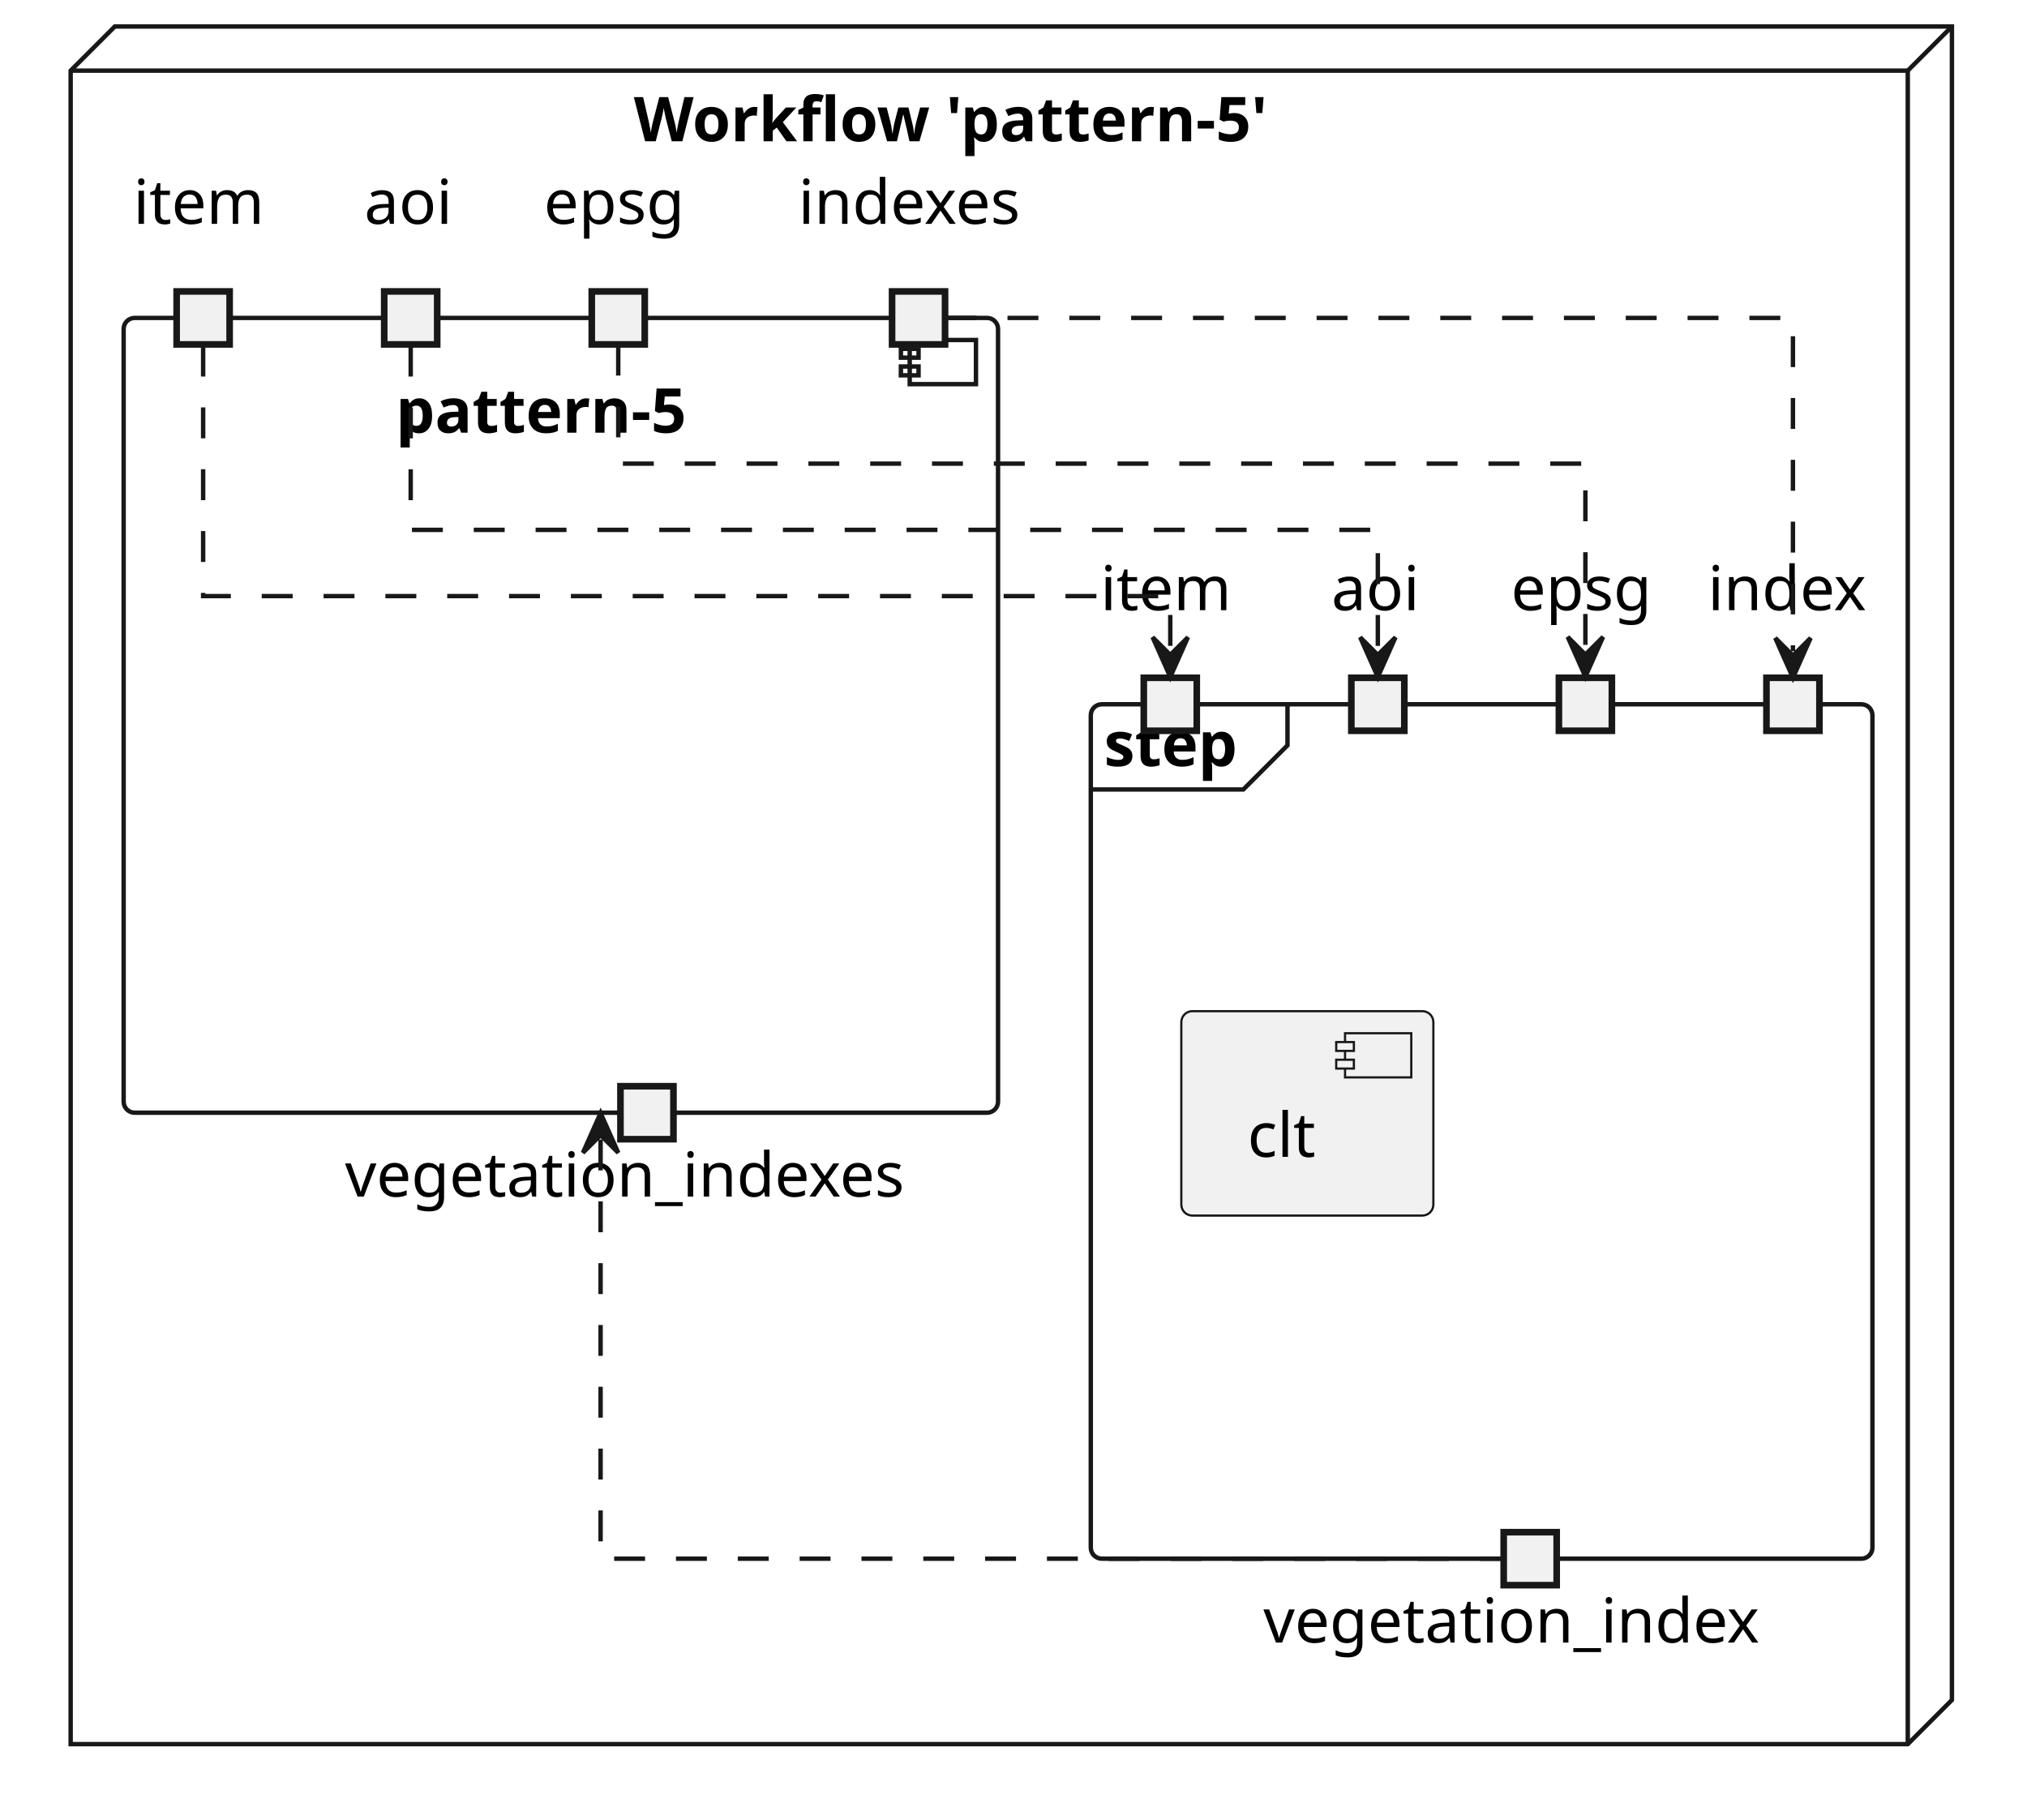
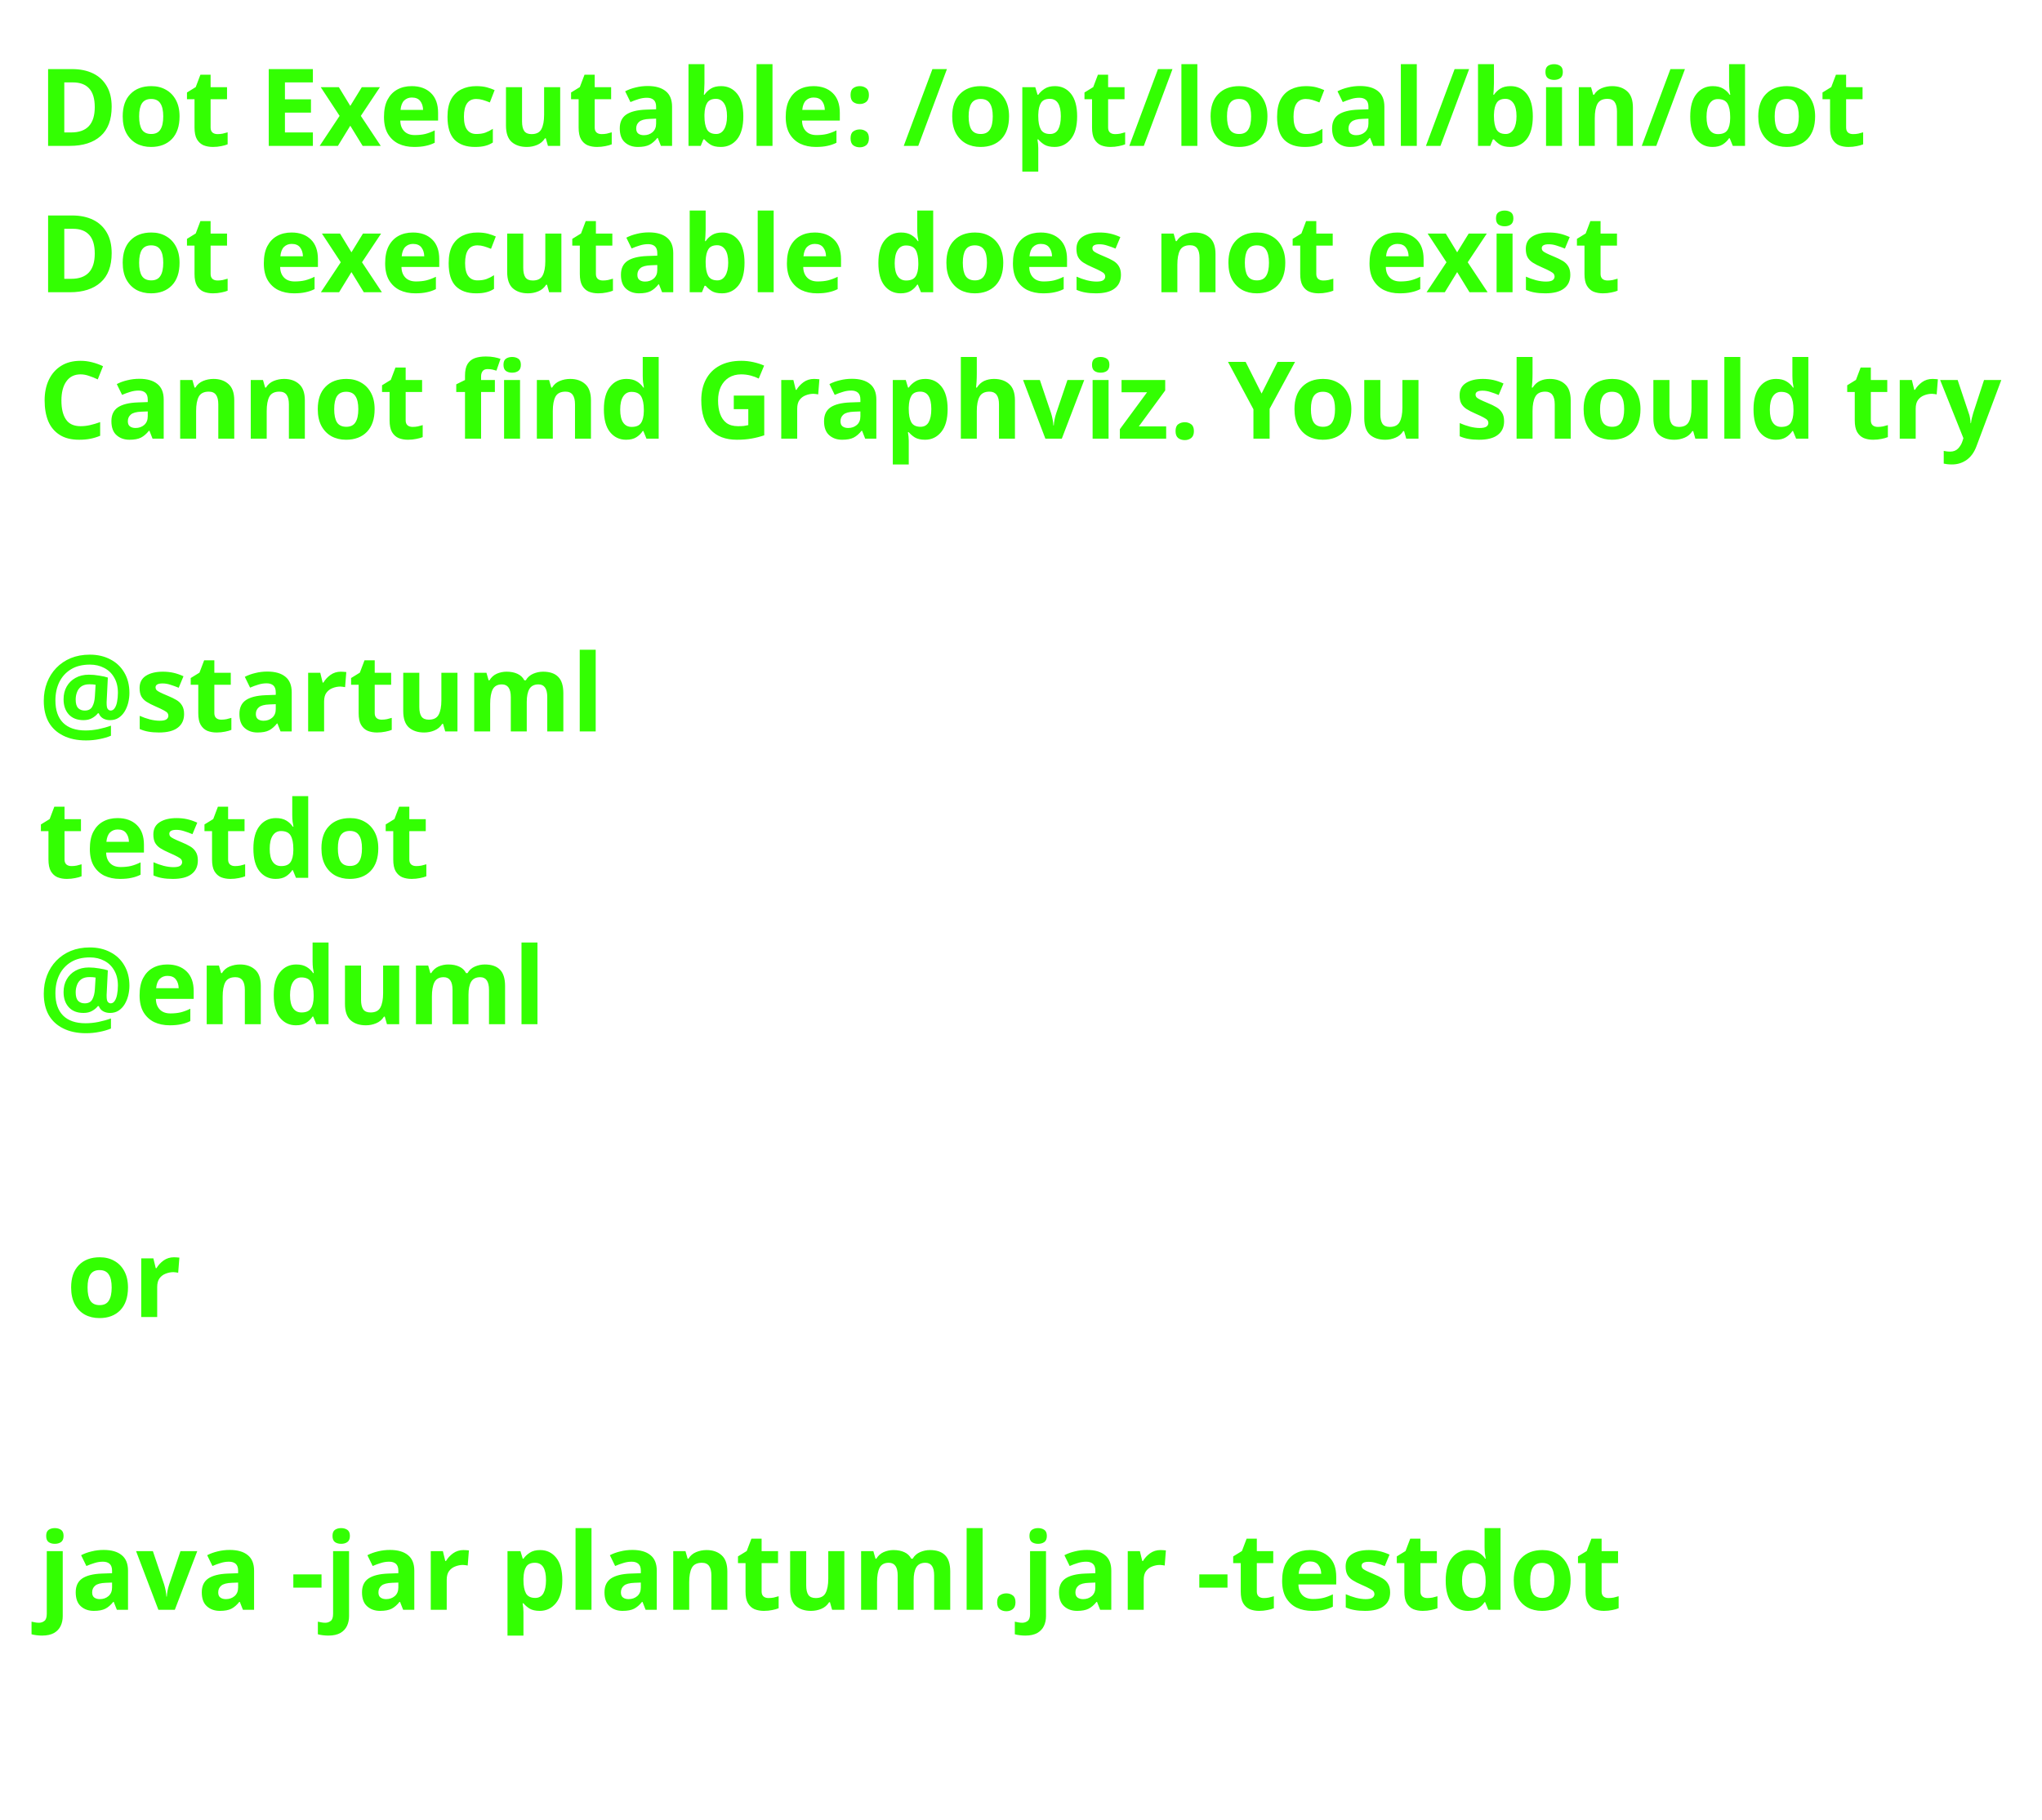
- <svg xmlns="http://www.w3.org/2000/svg" contentStyleType="text/css" data-diagram-type="DESCRIPTION" height="412px" preserveAspectRatio="none" style="width:459px;height:412px;background:#FFFFFF;" version="1.1" viewBox="0 0 459 412" width="459px" zoomAndPan="magnify">
+ <svg xmlns="http://www.w3.org/2000/svg" contentStyleType="text/css" data-diagram-type="DESCRIPTION" height="237px" preserveAspectRatio="none" style="width:266px;height:237px;background:#FFFFFF;" version="1.1" viewBox="0 0 266 237" width="266px" zoomAndPan="magnify">
  <defs />
  <g>
-     <g class="cluster" data-qualified-name="Workflow .pattern-5." data-source-line="12" id="ent0002">
-       <polygon fill="none" points="16,16,26,6,442,6,442,385,432,395,16,395,16,16" style="stroke:#181818;stroke-width:1;" />
-       <line style="stroke:#181818;stroke-width:1;" x1="432" x2="442" y1="16" y2="6" />
-       <line style="stroke:#181818;stroke-width:1;" x1="16" x2="432" y1="16" y2="16" />
-       <line style="stroke:#181818;stroke-width:1;" x1="432" x2="432" y1="16" y2="395" />
-       <text fill="#000000" font-family="sans-serif" font-size="14" font-weight="bold" lengthAdjust="spacing" textLength="162.935" x="143.533" y="31.995">Workflow 'pattern-5'</text>
-     </g>
-     <g class="cluster" data-qualified-name="Workflow .pattern-5..pattern_5" data-source-line="13" id="ent0003">
-       <rect fill="none" height="180" rx="2.5" ry="2.5" style="stroke:#181818;stroke-width:1;" width="198" x="28" y="72" />
-       <rect fill="none" height="10" style="stroke:#181818;stroke-width:1;" width="15" x="206" y="77" />
-       <rect fill="none" height="2" style="stroke:#181818;stroke-width:1;" width="4" x="204" y="79" />
-       <rect fill="none" height="2" style="stroke:#181818;stroke-width:1;" width="4" x="204" y="83" />
-       <text fill="#000000" font-family="sans-serif" font-size="14" font-weight="bold" lengthAdjust="spacing" textLength="74.772" x="89.614" y="97.995">pattern-5</text>
-     </g>
-     <g class="cluster" data-qualified-name="Workflow .pattern-5..pattern_5_step" data-source-line="29" id="ent0009">
-       <rect fill="none" height="193.5" rx="2.5" ry="2.5" style="stroke:#181818;stroke-width:1;" width="177" x="247" y="159.5" />
-       <path d="M291.542,159.5 L291.542,168.797 L281.542,178.797 L247,178.797" fill="none" style="stroke:#181818;stroke-width:1;" />
-       <text fill="#000000" font-family="sans-serif" font-size="14" font-weight="bold" lengthAdjust="spacing" textLength="34.542" x="250" y="173.495">step</text>
-     </g>
-     <g class="entity" data-qualified-name="Workflow .pattern-5..pattern_5.pattern_5_aoi" data-source-line="15" id="ent0004">
-       <text fill="#000000" font-family="sans-serif" font-size="14" lengthAdjust="spacing" textLength="21.034" x="82.483" y="50.698">aoi</text>
-       <rect fill="#F1F1F1" height="12" style="stroke:#181818;stroke-width:1.5;" width="12" x="87" y="66" />
-     </g>
-     <g class="entity" data-qualified-name="Workflow .pattern-5..pattern_5.pattern_5_epsg" data-source-line="17" id="ent0005">
-       <text fill="#000000" font-family="sans-serif" font-size="14" lengthAdjust="spacing" textLength="33.681" x="123.16" y="50.698">epsg</text>
-       <rect fill="#F1F1F1" height="12" style="stroke:#181818;stroke-width:1.5;" width="12" x="134" y="66" />
-     </g>
-     <g class="entity" data-qualified-name="Workflow .pattern-5..pattern_5.pattern_5_indexes" data-source-line="19" id="ent0006">
-       <text fill="#000000" font-family="sans-serif" font-size="14" lengthAdjust="spacing" textLength="54.455" x="180.773" y="50.698">indexes</text>
-       <rect fill="#F1F1F1" height="12" style="stroke:#181818;stroke-width:1.5;" width="12" x="202" y="66" />
-     </g>
-     <g class="entity" data-qualified-name="Workflow .pattern-5..pattern_5.pattern_5_item" data-source-line="21" id="ent0007">
-       <text fill="#000000" font-family="sans-serif" font-size="14" lengthAdjust="spacing" textLength="31.63" x="30.185" y="50.698">item</text>
-       <rect fill="#F1F1F1" height="12" style="stroke:#181818;stroke-width:1.5;" width="12" x="40" y="66" />
-     </g>
-     <g class="entity" data-qualified-name="Workflow .pattern-5..pattern_5.pattern_5_vegetation_indexes" data-source-line="24" id="ent0008">
-       <text fill="#000000" font-family="sans-serif" font-size="14" lengthAdjust="spacing" textLength="136.739" x="78.13" y="270.995">vegetation_indexes</text>
-       <rect fill="#F1F1F1" height="12" style="stroke:#181818;stroke-width:1.5;" width="12" x="140.5" y="246" />
-     </g>
-     <g class="entity" data-qualified-name="Workflow .pattern-5..pattern_5_step.pattern_5_step_item" data-source-line="31" id="ent0010">
-       <text fill="#000000" font-family="sans-serif" font-size="14" lengthAdjust="spacing" textLength="31.63" x="249.185" y="138.198">item</text>
-       <rect fill="#F1F1F1" height="12" style="stroke:#181818;stroke-width:1.5;" width="12" x="259" y="153.5" />
-     </g>
-     <g class="entity" data-qualified-name="Workflow .pattern-5..pattern_5_step.pattern_5_step_aoi" data-source-line="39" id="ent0012">
-       <text fill="#000000" font-family="sans-serif" font-size="14" lengthAdjust="spacing" textLength="21.034" x="301.483" y="138.198">aoi</text>
-       <rect fill="#F1F1F1" height="12" style="stroke:#181818;stroke-width:1.5;" width="12" x="306" y="153.5" />
-     </g>
-     <g class="entity" data-qualified-name="Workflow .pattern-5..pattern_5_step.pattern_5_step_epsg" data-source-line="47" id="ent0014">
-       <text fill="#000000" font-family="sans-serif" font-size="14" lengthAdjust="spacing" textLength="33.681" x="342.16" y="138.198">epsg</text>
-       <rect fill="#F1F1F1" height="12" style="stroke:#181818;stroke-width:1.5;" width="12" x="353" y="153.5" />
-     </g>
-     <g class="entity" data-qualified-name="Workflow .pattern-5..pattern_5_step.pattern_5_step_index" data-source-line="55" id="ent0016">
-       <text fill="#000000" font-family="sans-serif" font-size="14" lengthAdjust="spacing" textLength="38.548" x="386.726" y="138.198">index</text>
-       <rect fill="#F1F1F1" height="12" style="stroke:#181818;stroke-width:1.5;" width="12" x="400" y="153.5" />
-     </g>
-     <g class="entity" data-qualified-name="Workflow .pattern-5..pattern_5_step.pattern_5_step_vegetation_index" data-source-line="65" id="ent0018">
-       <text fill="#000000" font-family="sans-serif" font-size="14" lengthAdjust="spacing" textLength="120.832" x="286.084" y="371.995">vegetation_index</text>
-       <rect fill="#F1F1F1" height="12" style="stroke:#181818;stroke-width:1.5;" width="12" x="340.5" y="347" />
-     </g>
-     <g class="entity" data-qualified-name="Workflow .pattern-5..pattern_5_step.clt" data-source-line="68" id="ent0019">
-       <rect fill="#F1F1F1" height="46.297" rx="2.5" ry="2.5" style="stroke:#181818;stroke-width:0.5;" width="57.076" x="267.5" y="229" />
-       <rect fill="#F1F1F1" height="10" style="stroke:#181818;stroke-width:0.5;" width="15" x="304.576" y="234" />
-       <rect fill="#F1F1F1" height="2" style="stroke:#181818;stroke-width:0.5;" width="4" x="302.576" y="236" />
-       <rect fill="#F1F1F1" height="2" style="stroke:#181818;stroke-width:0.5;" width="4" x="302.576" y="240" />
-       <text fill="#000000" font-family="sans-serif" font-size="14" lengthAdjust="spacing" textLength="17.076" x="282.5" y="261.995">clt</text>
-     </g>
-     <g class="link" data-entity-1="ent0007" data-entity-2="ent0010" data-link-type="dependency" data-source-line="35" id="lnk11">
-       <path d="M46,78.27 C46,94.21 46,135 46,135 C46,135 265,135 265,135 C265,135 265,140.06 265,147.32" fill="none" id="pattern_5_item-to-pattern_5_step_item" style="stroke:#181818;stroke-width:1;stroke-dasharray:7,7;" />
-       <polygon fill="#181818" points="265,153.32,269,144.32,265,148.32,261,144.32,265,153.32" style="stroke:#181818;stroke-width:1;" />
-     </g>
-     <g class="link" data-entity-1="ent0004" data-entity-2="ent0012" data-link-type="dependency" data-source-line="43" id="lnk13">
-       <path d="M93,78.28 C93,91.29 93,120 93,120 C93,120 312,120 312,120 C312,120 312,136.22 312,147.33" fill="none" id="pattern_5_aoi-to-pattern_5_step_aoi" style="stroke:#181818;stroke-width:1;stroke-dasharray:7,7;" />
-       <polygon fill="#181818" points="312,153.33,316,144.33,312,148.33,308,144.33,312,153.33" style="stroke:#181818;stroke-width:1;" />
-     </g>
-     <g class="link" data-entity-1="ent0005" data-entity-2="ent0014" data-link-type="dependency" data-source-line="51" id="lnk15">
-       <path d="M140,78.05 C140,87.58 140,105 140,105 C140,105 359,105 359,105 C359,105 359,132.93 359,147.25" fill="none" id="pattern_5_epsg-to-pattern_5_step_epsg" style="stroke:#181818;stroke-width:1;stroke-dasharray:7,7;" />
-       <polygon fill="#181818" points="359,153.25,363,144.25,359,148.25,355,144.25,359,153.25" style="stroke:#181818;stroke-width:1;" />
-     </g>
-     <g class="link" data-entity-1="ent0006" data-entity-2="ent0016" data-link-type="dependency" data-source-line="59" id="lnk17">
-       <path d="M214.14,72 C247.56,72 406,72 406,72 C406,72 406,127.72 406,147.49" fill="none" id="pattern_5_indexes-to-pattern_5_step_index" style="stroke:#181818;stroke-width:1;stroke-dasharray:7,7;" />
-       <polygon fill="#181818" points="406,153.49,410,144.49,406,148.49,402,144.49,406,153.49" style="stroke:#181818;stroke-width:1;" />
-     </g>
-     <g class="link" data-entity-1="ent0008" data-entity-2="ent0018" data-link-type="dependency" data-source-line="76" id="lnk21">
-       <path d="M136,258.07 C136,261.13 136,353 136,353 C136,353 304.84,353 340.45,353" fill="none" id="pattern_5_vegetation_indexes-backto-pattern_5_step_vegetation_index" style="stroke:#181818;stroke-width:1;stroke-dasharray:7,7;" />
-       <polygon fill="#181818" points="136,252.07,132,261.07,136,257.07,140,261.07,136,252.07" style="stroke:#181818;stroke-width:1;" />
-     </g>
+     <text fill="#33FF02" font-family="sans-serif" font-size="14" font-weight="bold" lengthAdjust="spacing" textLength="236.501" x="5" y="19">Dot Executable: /opt/local/bin/dot</text>
+     <text fill="#33FF02" font-family="sans-serif" font-size="14" font-weight="bold" lengthAdjust="spacing" textLength="205.369" x="5" y="38.068">Dot executable does not exist</text>
+     <text fill="#33FF02" font-family="sans-serif" font-size="14" font-weight="bold" lengthAdjust="spacing" textLength="254.851" x="5" y="57.136">Cannot find Graphviz. You should try</text>
+     <text fill="#33FF02" font-family="sans-serif" font-size="14" font-weight="bold" lengthAdjust="spacing" textLength="3.64" x="5" y="76.204"> </text>
+     <text fill="#33FF02" font-family="sans-serif" font-size="14" font-weight="bold" lengthAdjust="spacing" textLength="72.327" x="5" y="95.272">@startuml</text>
+     <text fill="#33FF02" font-family="sans-serif" font-size="14" font-weight="bold" lengthAdjust="spacing" textLength="49.906" x="5" y="114.34">testdot</text>
+     <text fill="#33FF02" font-family="sans-serif" font-size="14" font-weight="bold" lengthAdjust="spacing" textLength="66.16" x="5" y="133.407">@enduml</text>
+     <text fill="#33FF02" font-family="sans-serif" font-size="14" font-weight="bold" lengthAdjust="spacing" textLength="3.64" x="5" y="152.475"> </text>
+     <text fill="#33FF02" font-family="sans-serif" font-size="14" font-weight="bold" lengthAdjust="spacing" textLength="15.127" x="8.64" y="171.543">or</text>
+     <text fill="#33FF02" font-family="sans-serif" font-size="14" font-weight="bold" lengthAdjust="spacing" textLength="3.64" x="5" y="190.611"> </text>
+     <text fill="#33FF02" font-family="sans-serif" font-size="14" font-weight="bold" lengthAdjust="spacing" textLength="202.845" x="5" y="209.679">java -jar plantuml.jar -testdot</text>
+     <text fill="#33FF02" font-family="sans-serif" font-size="14" font-weight="bold" lengthAdjust="spacing" textLength="3.64" x="5" y="228.747"> </text>
  </g>
</svg>
